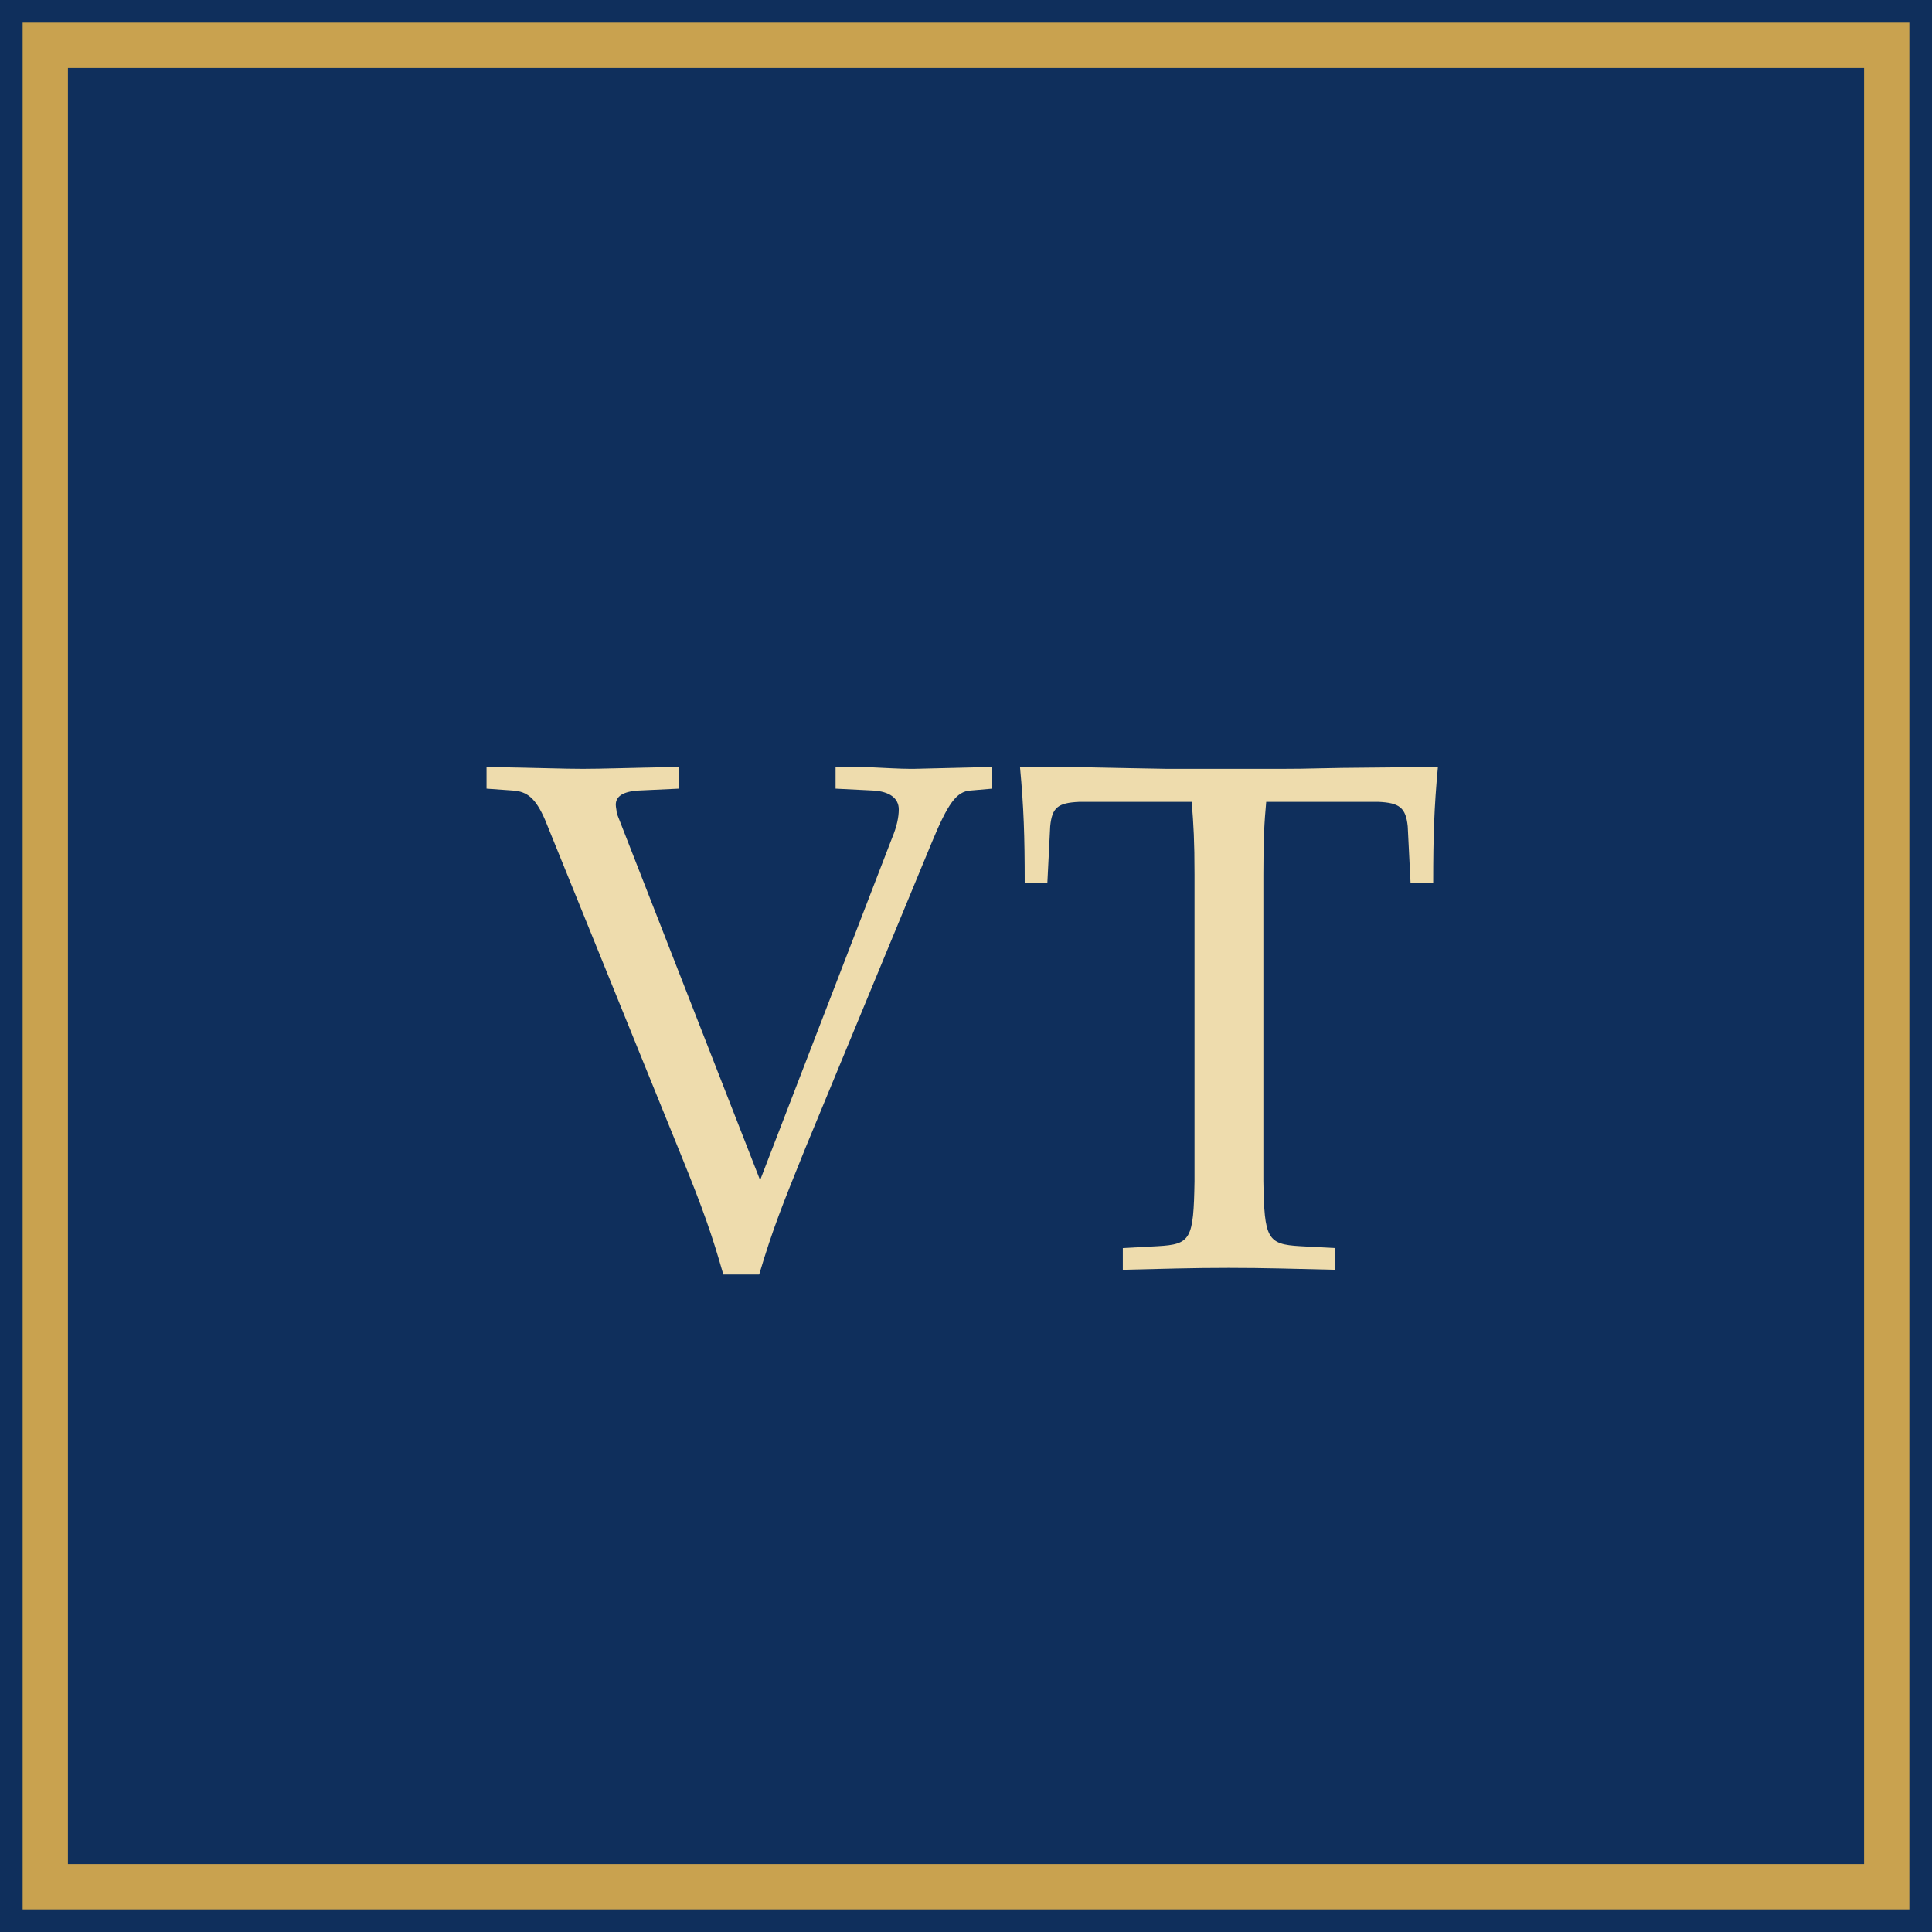
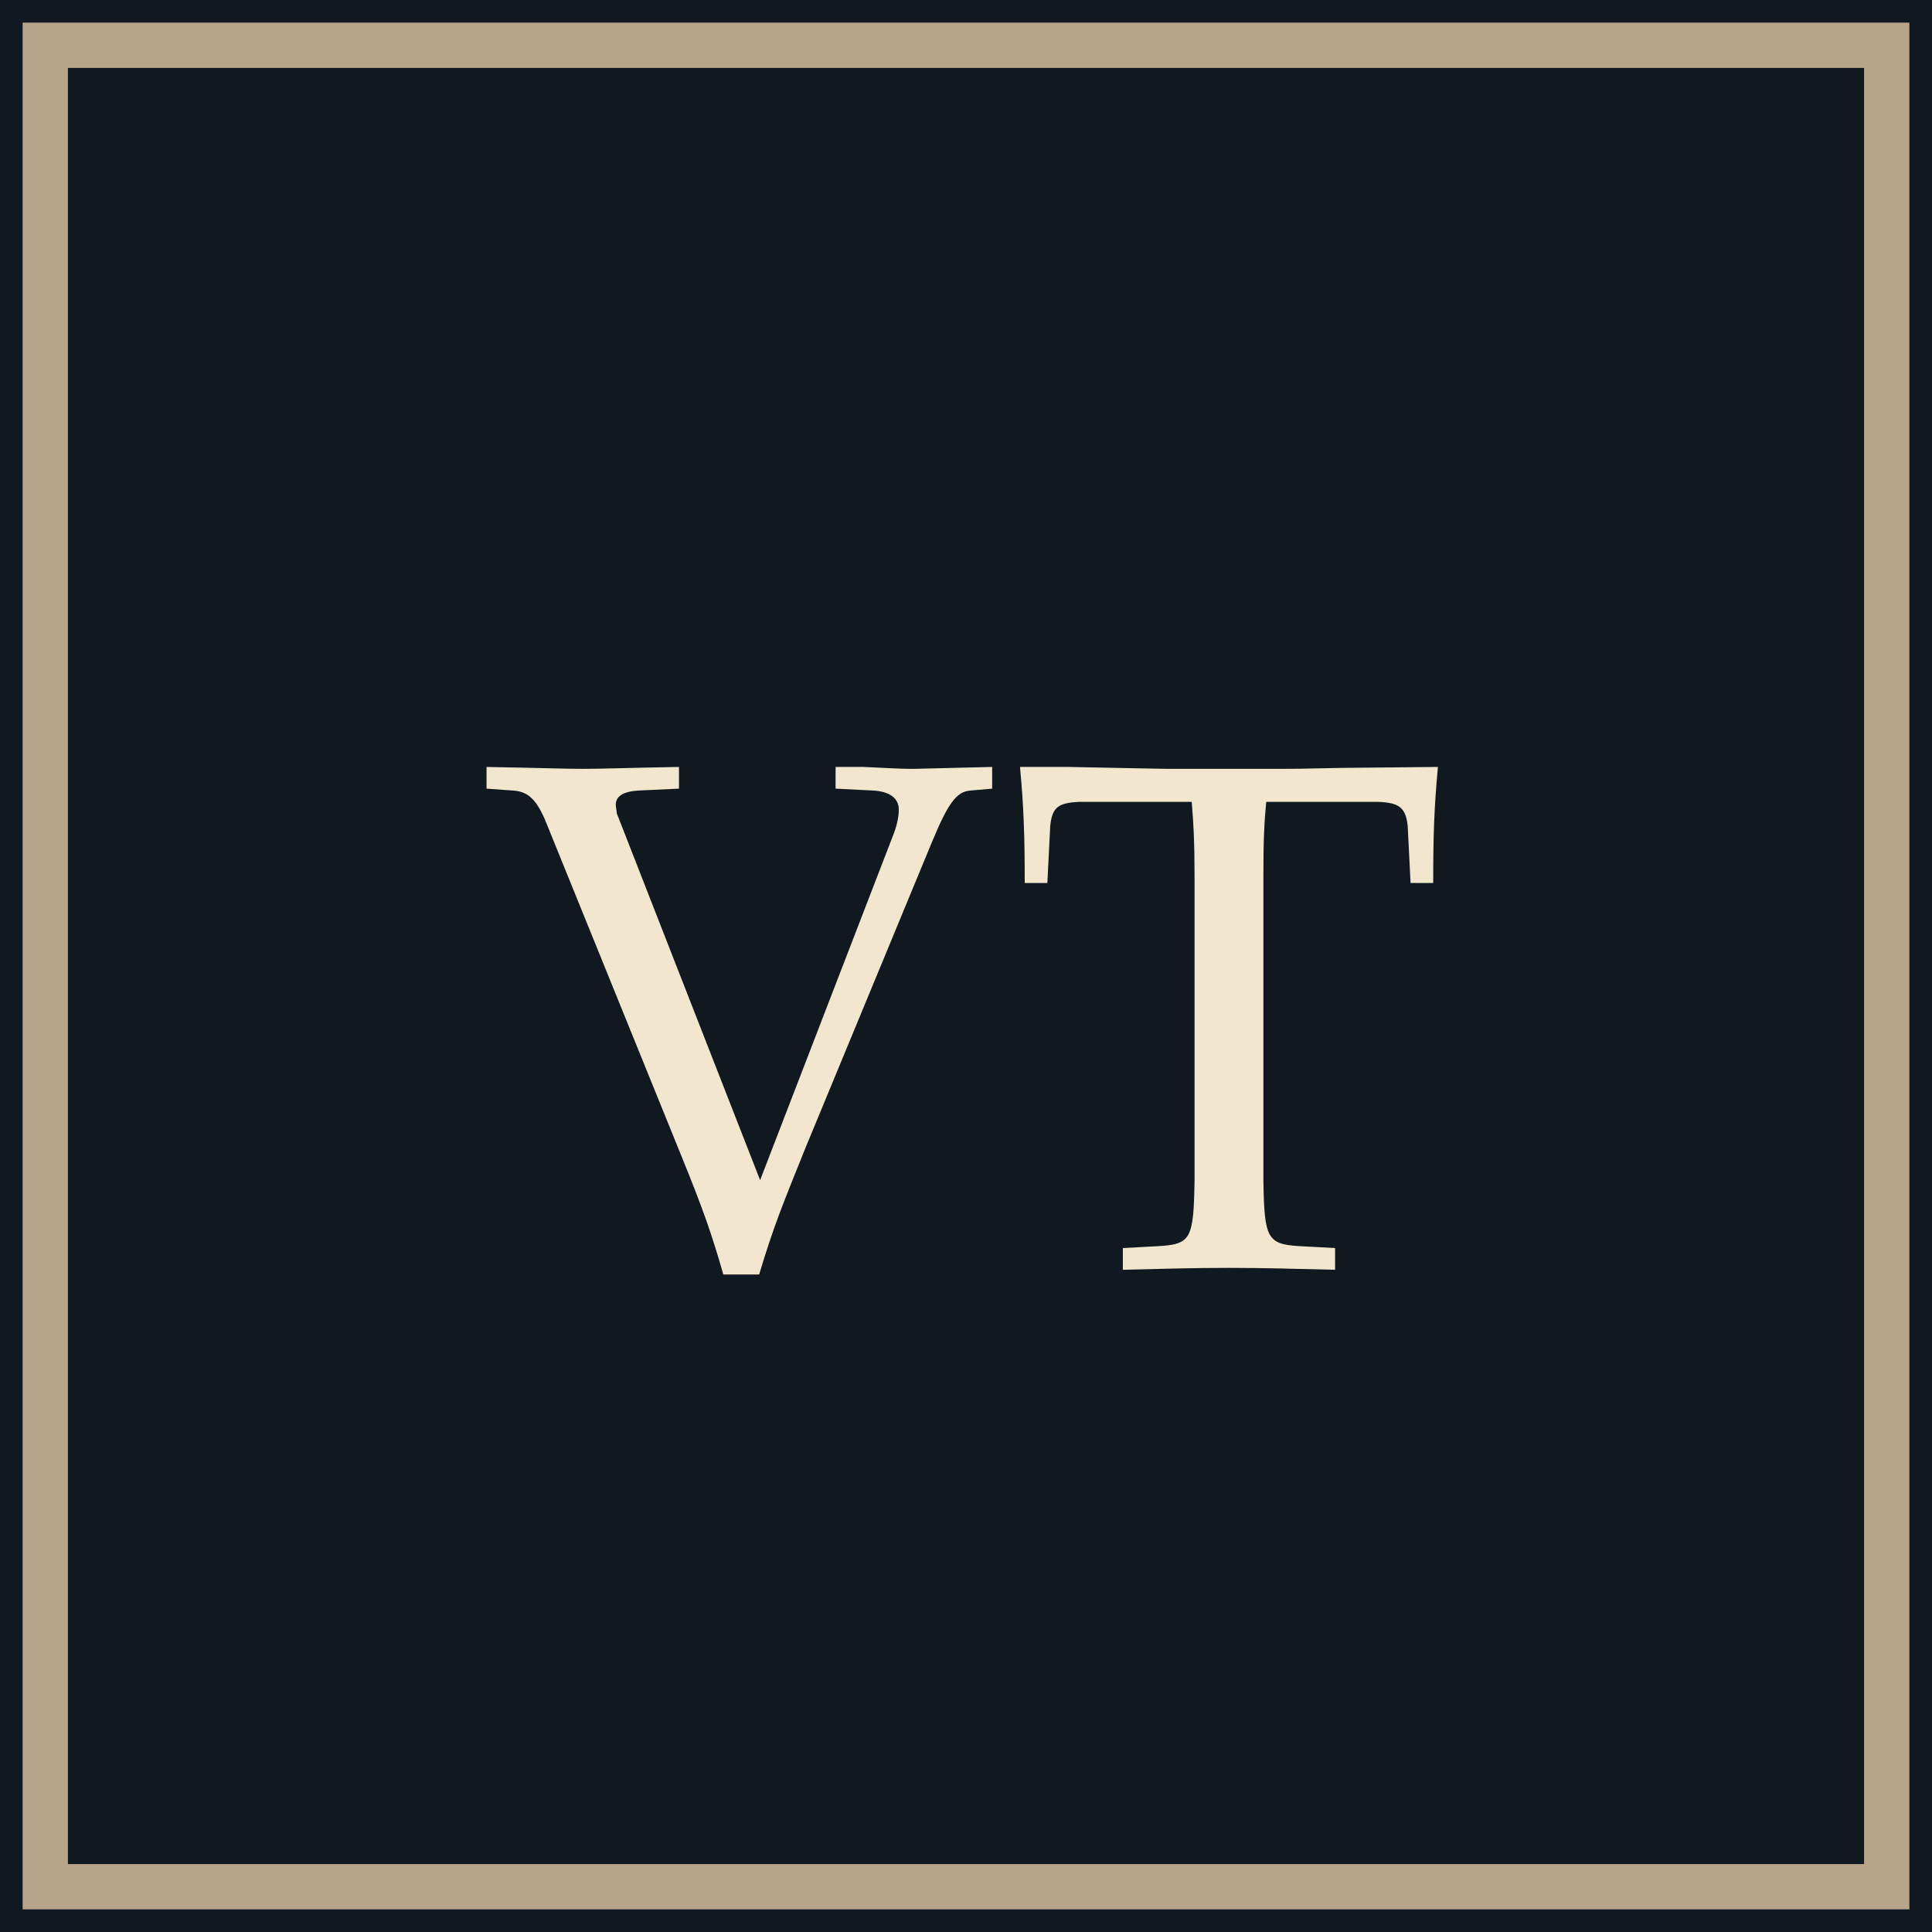
<svg xmlns="http://www.w3.org/2000/svg" viewBox="0 0 32 32">
-   <rect width="32" height="32" fill="#0f2f5c" />
-   <rect x="0.75" y="0.75" width="30.5" height="30.5" fill="none" stroke="#c9a24f" stroke-width="0.75" />
-   <text x="16" y="21" text-anchor="middle" font-family="Palatino, Georgia, serif" font-size="12" fill="#eedcad">VT</text>
+   <rect width="32" height="32" fill="#101820" />
+   <rect x="0.75" y="0.75" width="30.5" height="30.5" fill="none" stroke="#b7a48a" stroke-width="0.75" />
+   <text x="16" y="21" text-anchor="middle" font-family="Palatino, Georgia, serif" font-size="12" fill="#f3e6cf">VT</text>
</svg>
